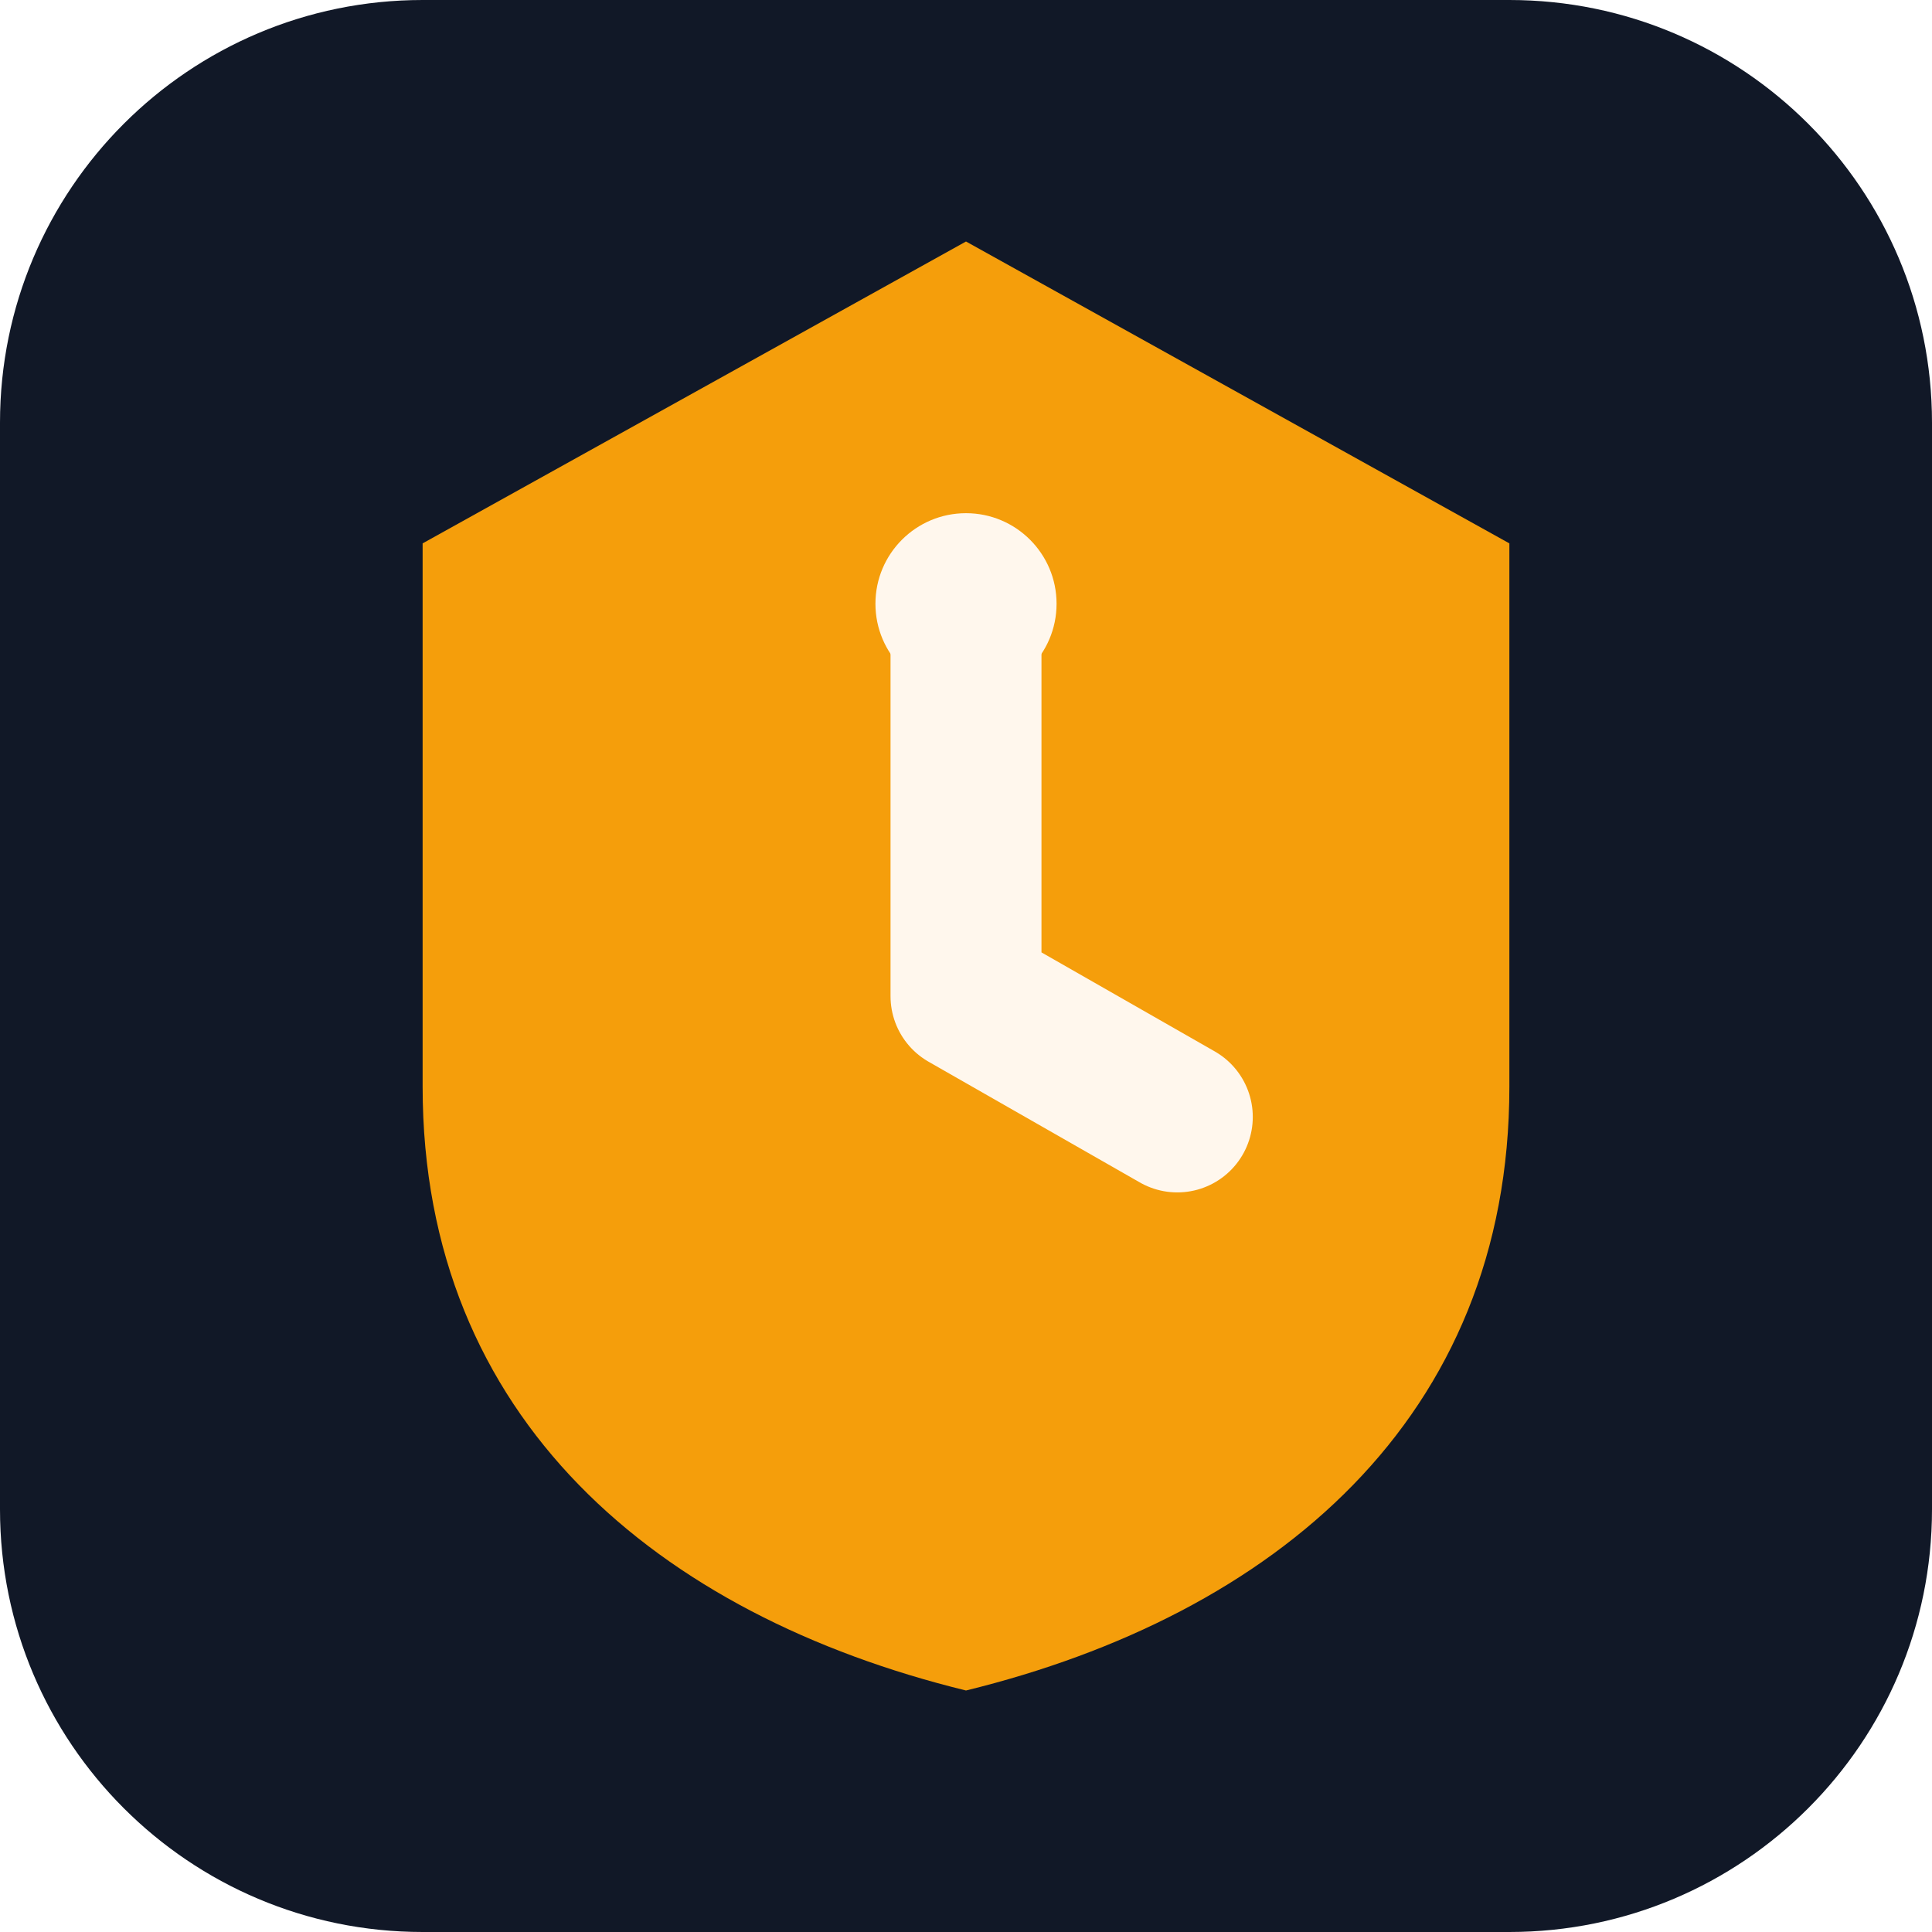
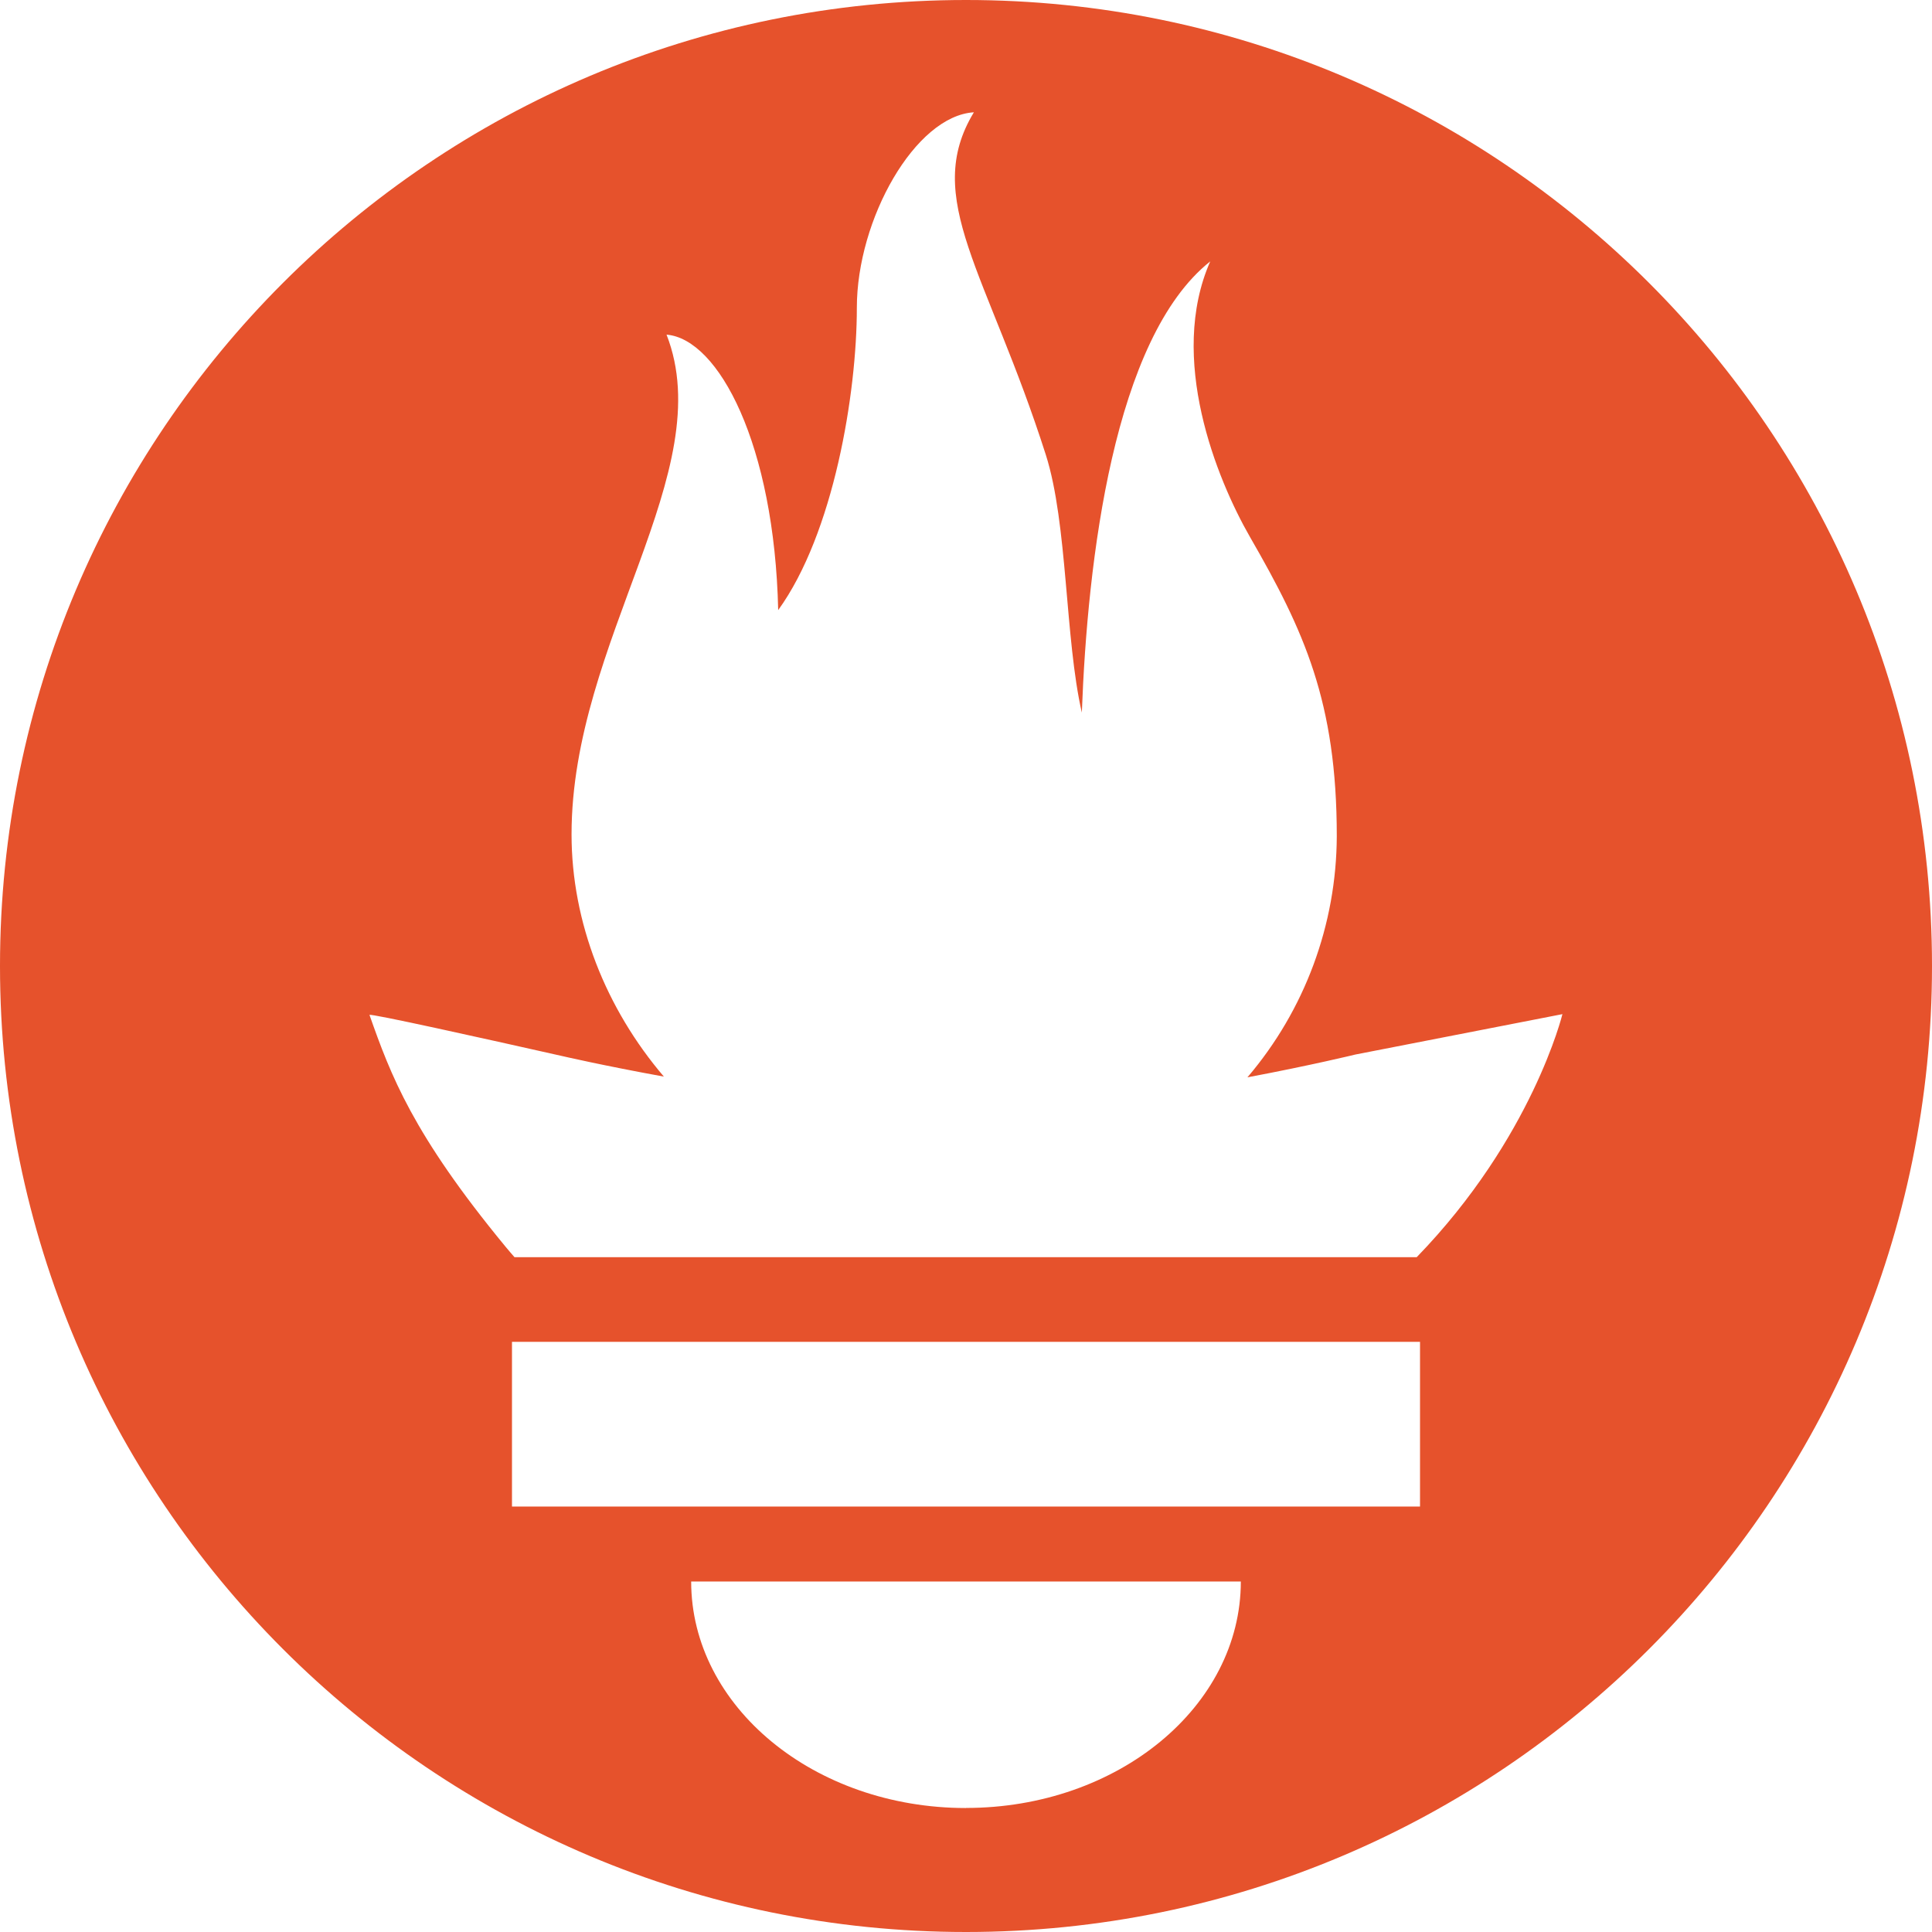
- <svg xmlns="http://www.w3.org/2000/svg" viewBox="0 0 64 64">
-   <rect width="64" height="64" rx="14" fill="#111827" />
-   <path d="M32 8l18 10v18c0 11-7.8 17.5-18 20-10.2-2.5-18-9-18-20V18L32 8z" fill="#f59e0b" />
-   <path d="M32 20v13l7 4" fill="none" stroke="#fff7ed" stroke-width="5" stroke-linecap="round" stroke-linejoin="round" />
-   <circle cx="32" cy="20" r="3" fill="#fff7ed" />
+ <svg xmlns="http://www.w3.org/2000/svg" viewBox="0 0 24 24">
+   <path fill="#e6522c" d="M12 0C5.373 0 0 5.372 0 12c0 6.627 5.373 12 12 12s12-5.373 12-12c0-6.628-5.373-12-12-12zm0 22.46c-1.885 0-3.414-1.26-3.414-2.814h6.828c0 1.553-1.528 2.813-3.414 2.813zm5.64-3.745H6.36v-2.046h11.28v2.046zm-.04-3.098H6.391c-.037-.043-.075-.086-.111-.13-1.155-1.401-1.427-2.133-1.69-2.879-.005-.025 1.4.287 2.395.511 0 0 .513.119 1.262.255-.72-.843-1.147-1.915-1.147-3.01 0-2.406 1.845-4.508 1.18-6.207.648.053 1.34 1.367 1.387 3.422.689-.951.977-2.69.977-3.755 0-1.103.727-2.385 1.454-2.429-.648 1.069.168 1.984.894 4.256.272.854.237 2.29.447 3.201.07-1.892.395-4.652 1.595-5.605-.529 1.2.079 2.702.494 3.424.671 1.164 1.078 2.047 1.078 3.716a4.642 4.642 0 01-1.11 2.996c.792-.149 1.34-.283 1.34-.283l2.573-.502s-.374 1.538-1.81 3.019z" />
</svg>
